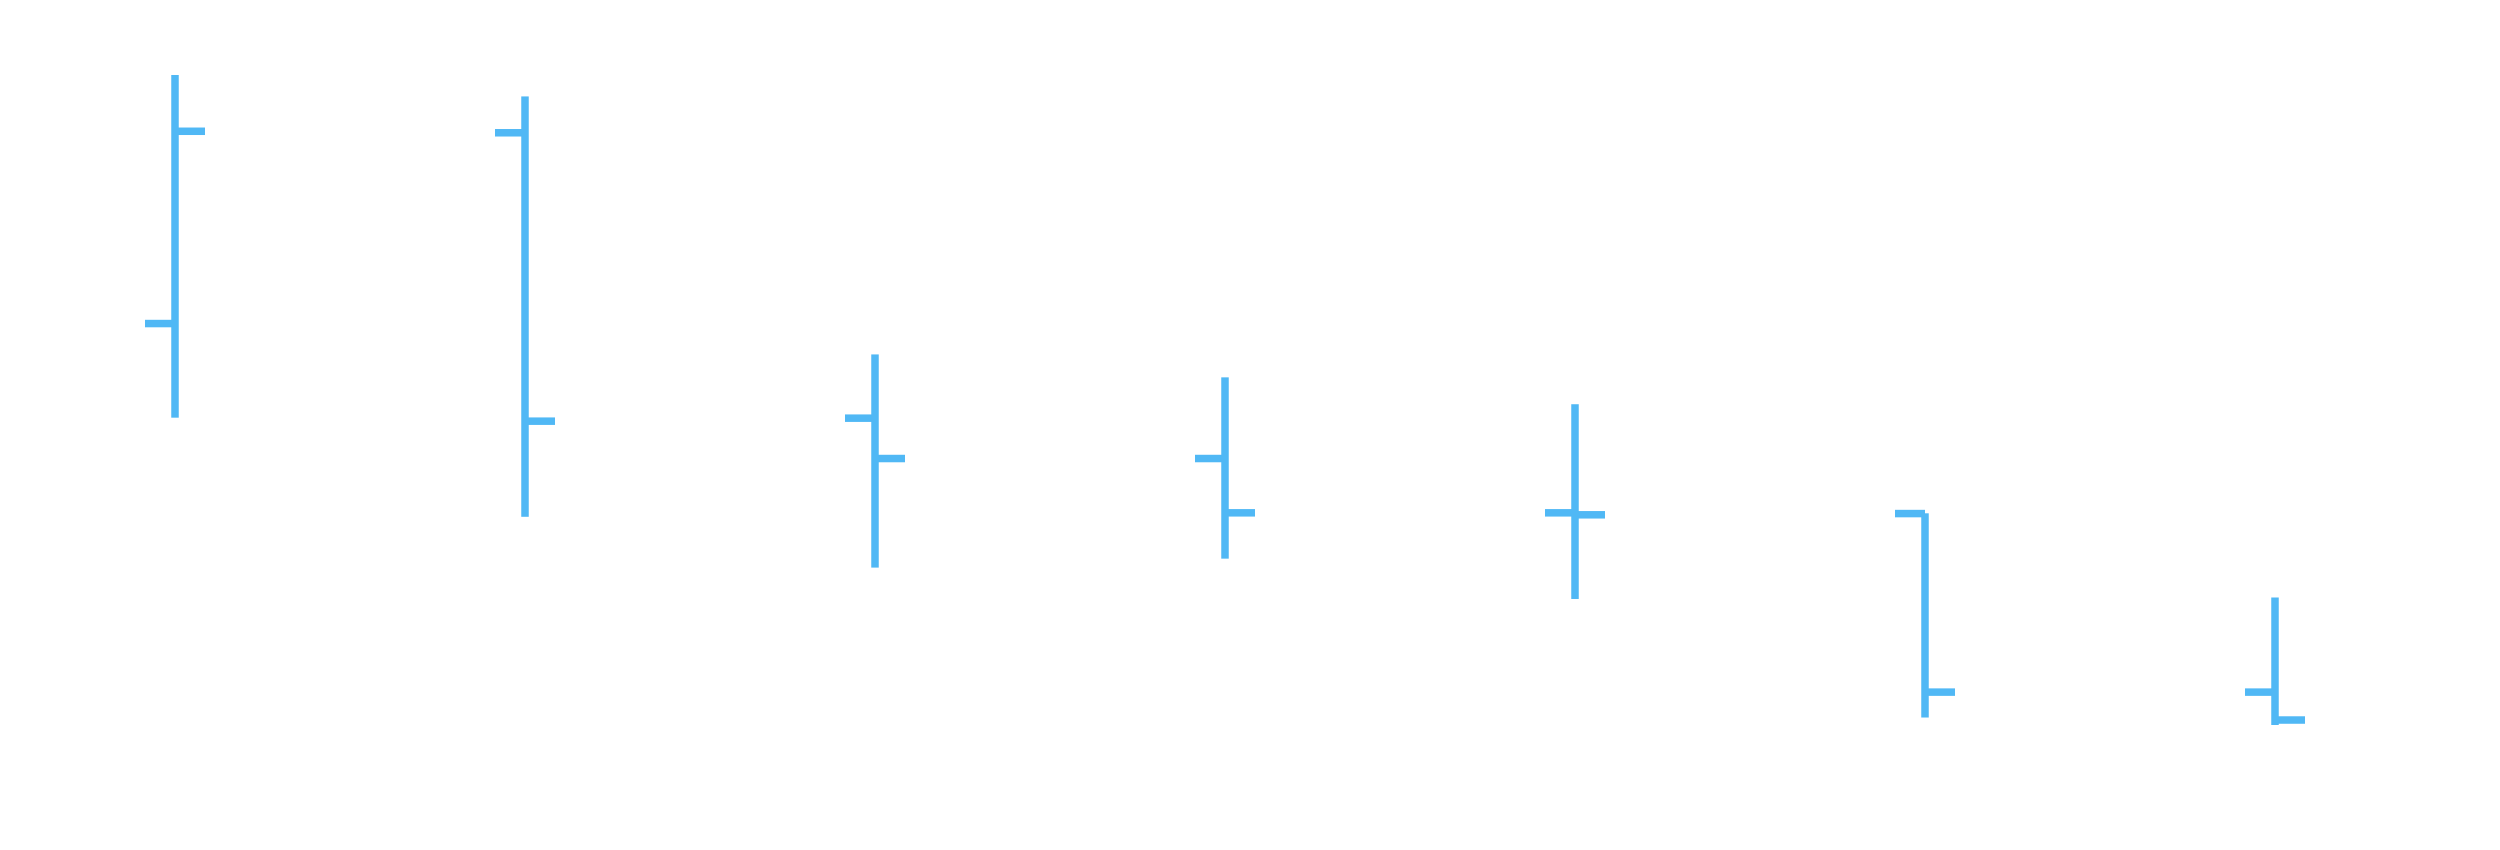
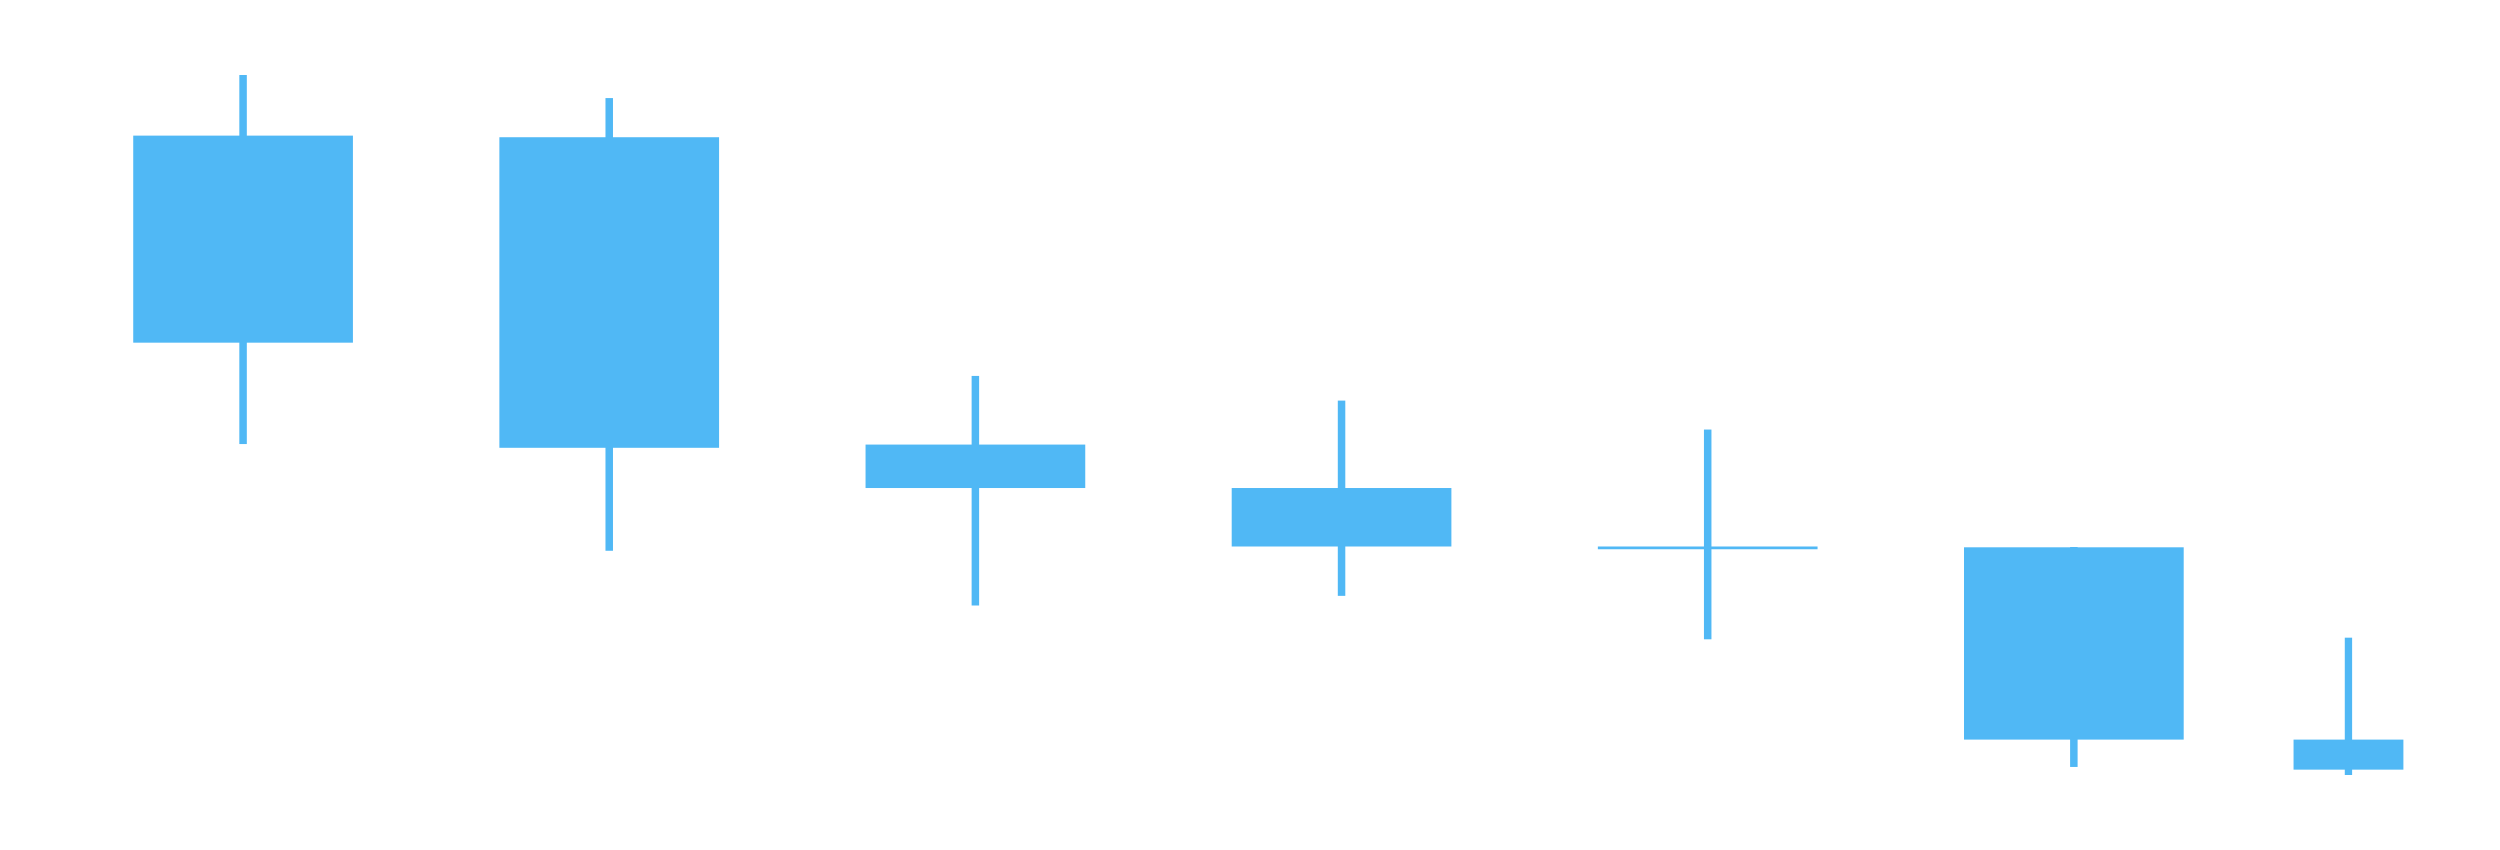
<svg xmlns="http://www.w3.org/2000/svg" viewBox="0 0 1000 340" role="img" aria-labelledby="t d">
-   <g stroke="#50b8f5" stroke-width="3" fill="none">
-     <path d="M70,30.0 V167.07 M58,129.42 H70 M70,52.51 H82" />
-     <path d="M210,38.57 V206.72 M198,53.11 H210 M210,168.47 H222" />
-     <path d="M350,141.77 V227.04 M338,167.27 H350 M350,183.41 H362" />
-     <path d="M490,150.94 V223.46 M478,183.41 H490 M490,205.13 H502" />
-     <path d="M630,161.69 V239.59 M618,205.13 H630 M630,205.92 H642" />
-     <path d="M770,205.32 V287.01 M758,205.43 H770 M770,276.85 H782" />
-     <path d="M910,239.0 V290.0 M898,276.85 H910 M910,288.01 H922" />
-   </g>
+   <line x1="97.23" y1="30.00" x2="97.23" y2="177.62" stroke="#50b8f5" stroke-width="3.00" />
+   <rect x="53.29" y="54.25" width="87.88" height="82.82" fill="#50b8f5" />
+   <line x1="243.69" y1="39.23" x2="243.69" y2="220.31" stroke="#50b8f5" stroke-width="3.00" />
+   <rect x="199.75" y="54.89" width="87.88" height="124.23" fill="#50b8f5" />
+   <line x1="390.15" y1="150.37" x2="390.15" y2="242.20" stroke="#50b8f5" stroke-width="3.00" />
+   <rect x="346.22" y="177.83" width="87.88" height="17.38" fill="#50b8f5" />
+   <line x1="536.62" y1="160.24" x2="536.62" y2="238.34" stroke="#50b8f5" stroke-width="3.00" />
+   <rect x="492.68" y="195.21" width="87.88" height="23.39" fill="#50b8f5" />
+   <line x1="683.08" y1="171.82" x2="683.08" y2="255.72" stroke="#50b8f5" stroke-width="3.00" />
+   <rect x="639.14" y="218.60" width="87.88" height="1.10" fill="#50b8f5" />
+   <line x1="829.54" y1="218.81" x2="829.54" y2="306.78" stroke="#50b8f5" stroke-width="3.00" />
+   <rect x="785.60" y="218.92" width="87.88" height="76.92" fill="#50b8f5" />
+   <line x1="939.38" y1="255.07" x2="939.38" y2="310.00" stroke="#50b8f5" stroke-width="2.93" />
+   <rect x="917.42" y="295.84" width="43.94" height="12.02" fill="#50b8f5" />
</svg>
